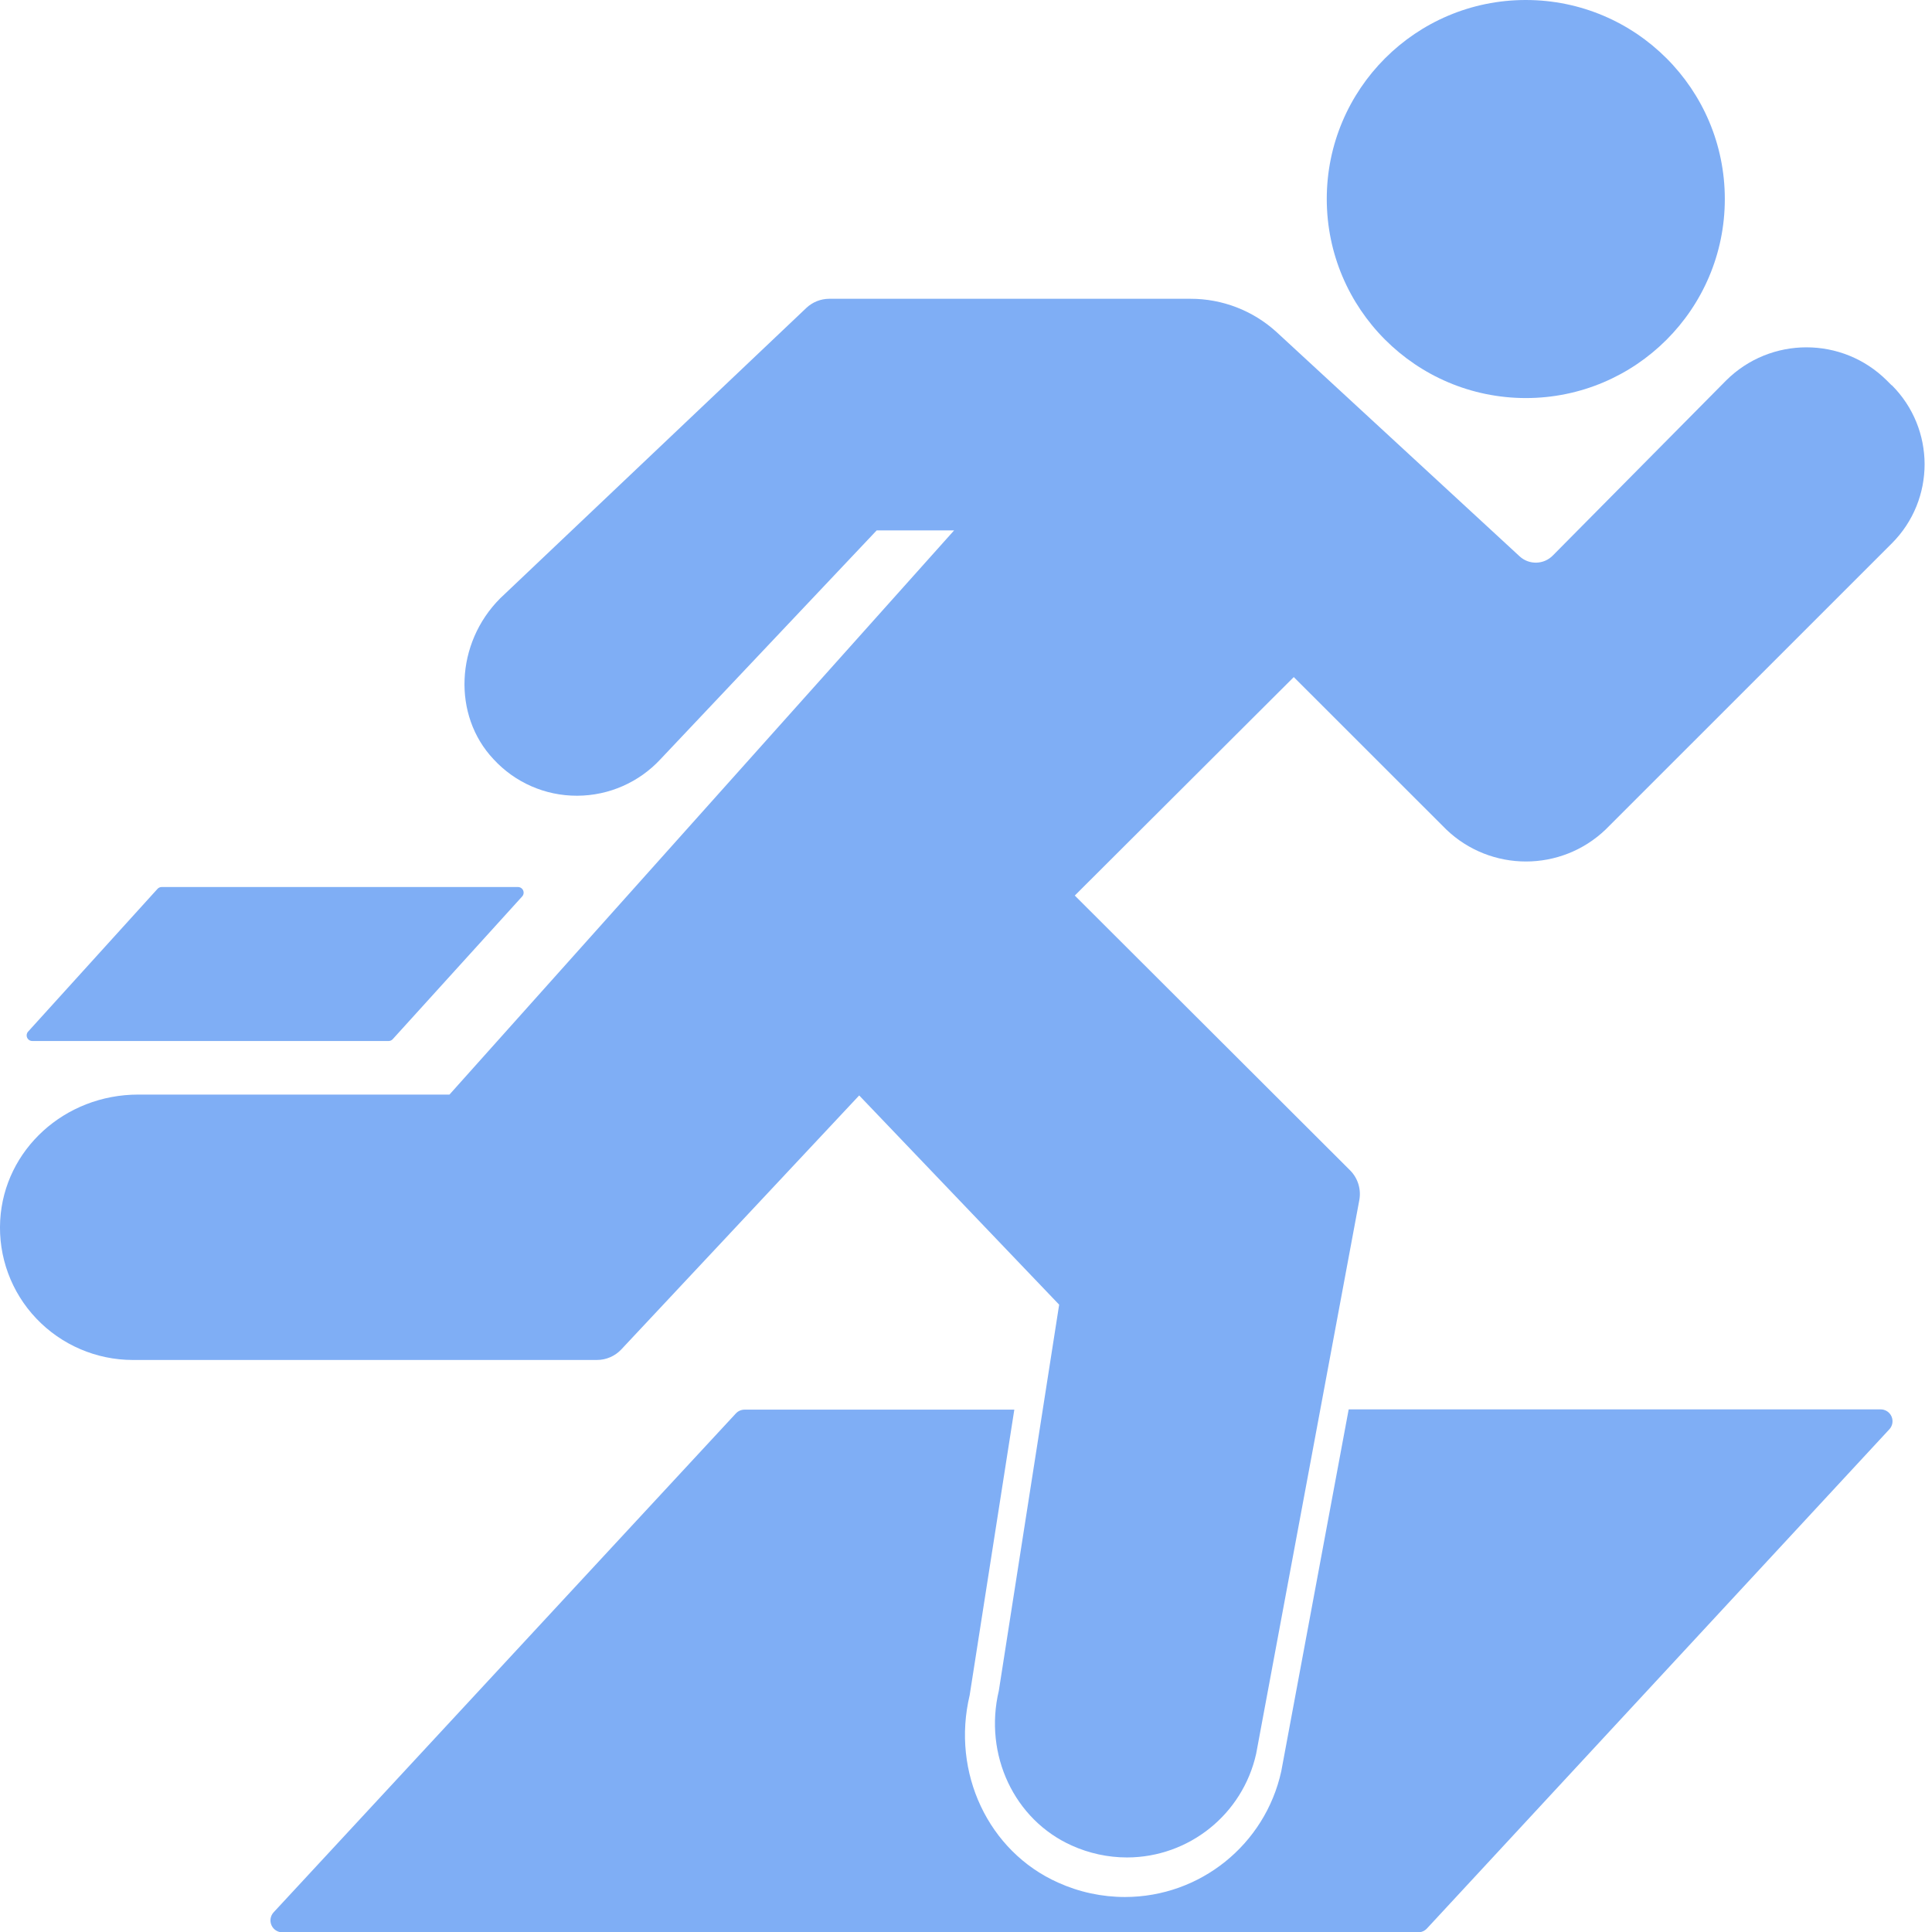
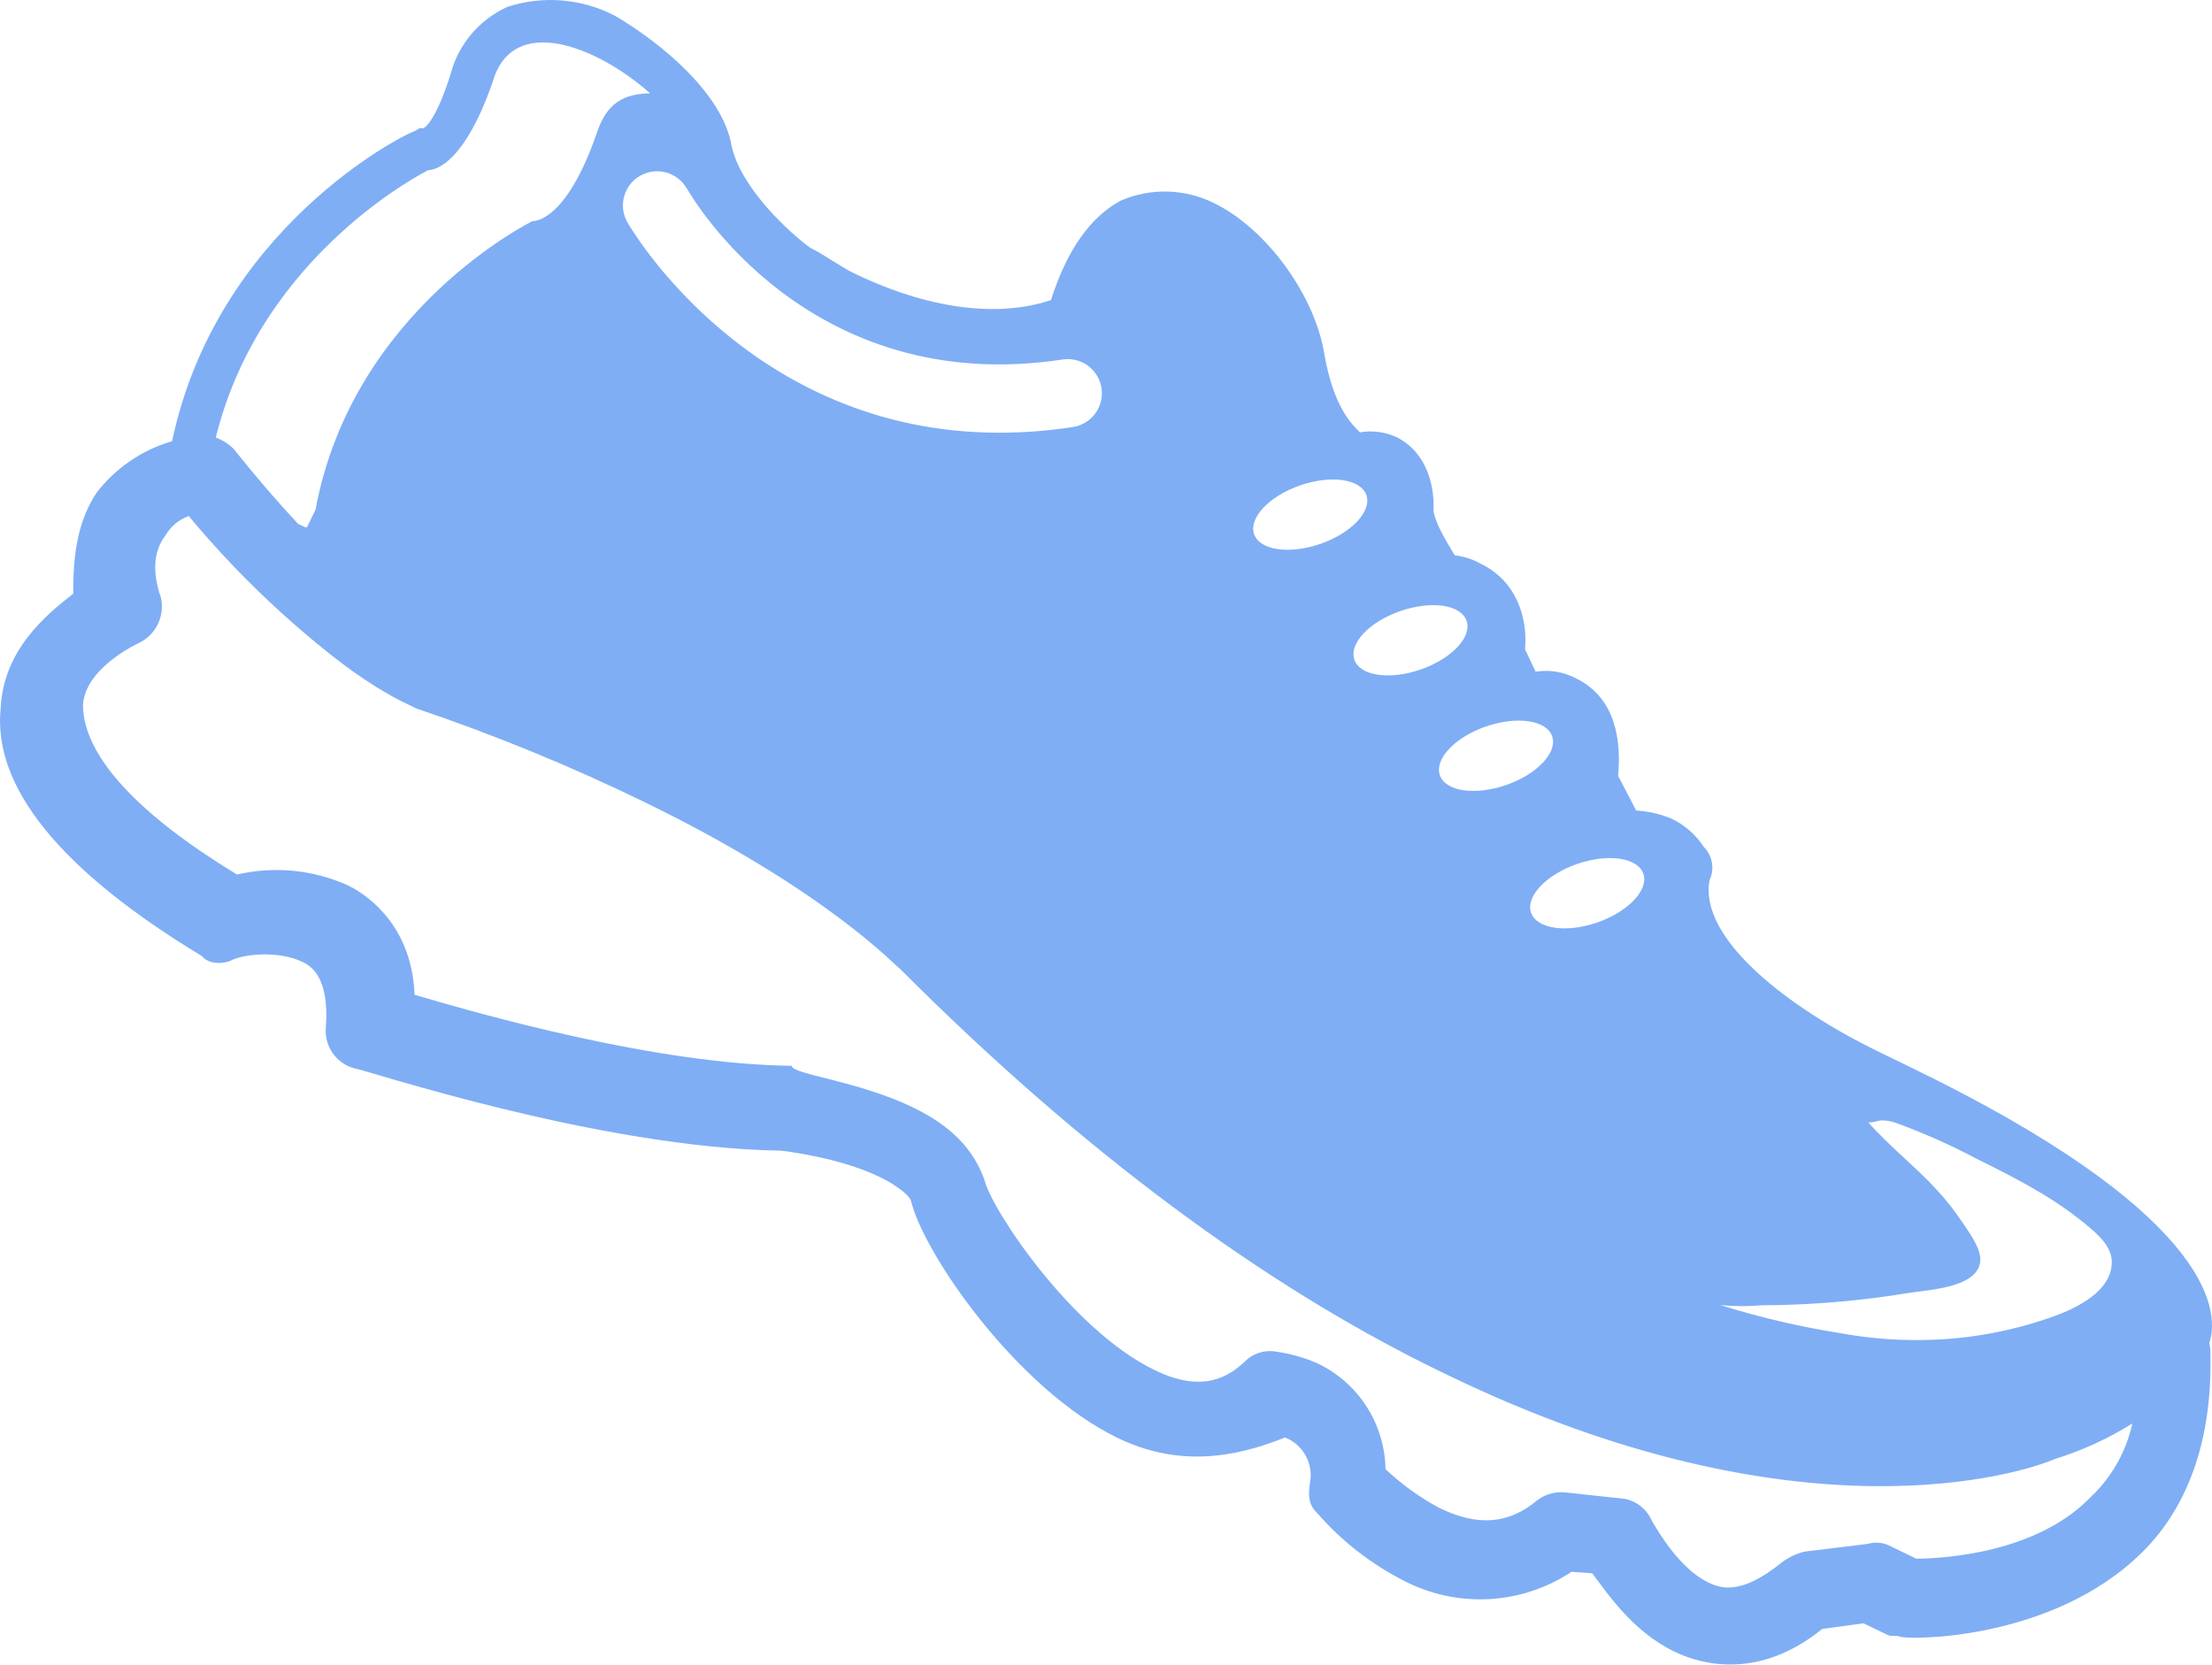
- <svg xmlns="http://www.w3.org/2000/svg" id="Layer_1" data-name="Layer 1" viewBox="0 0 287.07 288.2">
+ <svg xmlns="http://www.w3.org/2000/svg" id="Layer_1" data-name="Layer 1" viewBox="0 0 284.34 213.99">
  <defs>
    <style>.cls-1{fill:#7faef5;}</style>
  </defs>
-   <path class="cls-1" d="M282.18,57.47l-.7-.7a17,17,0,0,0-24,0l-25.84,26.1a3.56,3.56,0,0,1-4.95.12L190.47,49.57a19,19,0,0,0-12.89-5H123.7a5,5,0,0,0-3.41,1.36L74.62,89.25c-6.69,6.69-7.15,17.48-1,24a16.83,16.83,0,0,0,12.45,5.45h.08a17,17,0,0,0,12.38-5.45l32.25-34.13h11.55L67.05,163.28H20.63c-11,0-20,8.23-20.6,18.74a19.64,19.64,0,0,0,5.4,14.68,19.88,19.88,0,0,0,14.36,6.17H89.06a5,5,0,0,0,3.62-1.57l35.49-37.89L158,194.62l-9,57.59c-2.27,9.54,2.31,19.26,10.88,23.09a20.08,20.08,0,0,0,8.24,1.78,19.77,19.77,0,0,0,19.27-15.48L202.78,179a5,5,0,0,0-1.37-4.41l-41.08-41L193,101l22.75,22.74a17.19,17.19,0,0,0,23.77,0l42.69-42.68a16.68,16.68,0,0,0,0-23.6Z" />
-   <path class="cls-1" d="M227.6,59.38a29.69,29.69,0,1,0-29.68-29.69A29.72,29.72,0,0,0,227.6,59.38Z" />
-   <path class="cls-1" d="M280.49,210.24h-79.3l-10.06,54a23.89,23.89,0,0,1-23.31,18.74,24.23,24.23,0,0,1-10-2.16c-10.38-4.64-15.92-16.4-13.17-27.94l6.66-42.6H111.07a1.76,1.76,0,0,0-1.3.57l-68.94,74.4a1.78,1.78,0,0,0,1.31,3H211.56a1.8,1.8,0,0,0,1.3-.57l68.93-74.41A1.77,1.77,0,0,0,280.49,210.24Z" />
-   <path class="cls-1" d="M58,155.29H4.82a.84.84,0,0,1-.62-1.41L23.49,132.6a.84.84,0,0,1,.62-.28H77.27a.84.84,0,0,1,.62,1.41L58.6,155A.84.84,0,0,1,58,155.29Z" />
+   <path class="cls-1" d="M284,172.64c1.54-4.64-.66-17.17-38.44-35.45l-4-1.95c-11.61-5.62-23.26-14.56-21.8-22.12a3.74,3.74,0,0,0-.72-4.21,10.26,10.26,0,0,0-4.27-3.71,14.35,14.35,0,0,0-4.45-1L208,99.74c.39-4.22-.13-10-5.49-12.57a8.29,8.29,0,0,0-5.11-.82l-1.37-2.87c.39-4.22-1.22-8.86-5.68-11A8.45,8.45,0,0,0,187,71.4c-.9-1.55-2.49-4-2.73-5.74.17-3.77-1.21-7.74-4.78-9.47a8,8,0,0,0-4.67-.61c-1.12-1.09-3.37-3.28-4.56-9.92-1.21-7.75-7.53-16.32-14.23-19.56a14.22,14.22,0,0,0-12-.29c-3.75,2.05-6.8,6.08-8.93,12.76-3.31,1.15-11.94,3-25.33-3.44-1.79-.87-3.8-2.39-5.59-3.26-2.46-1.74-9-7.65-10.15-13.18C92.88,12.05,85,5.5,79,2A17.91,17.91,0,0,0,65.23.88a13.17,13.17,0,0,0-7,7.63c-1.7,5.79-3.22,7.8-3.88,8-.45-.21-.67.23-1.33.46-1.32.46-25.13,12.43-30.9,39.75a18.86,18.86,0,0,0-9.76,6.7c-2.17,3.35-3,7.35-2.94,12.9C5.91,79.06.42,83.56.08,91.11c-1,10,7.58,20.75,25.92,31.83.67.88,2.23,1.08,3.55.62,1.54-.91,6.2-1.41,9.32.1.89.43,3.57,1.73,3,8.61a5,5,0,0,0,3.62,5.06c1.55.2,31.41,10.24,54.92,10.6,0,0,7.34.79,12.69,3.39,2.23,1.08,3.8,2.39,4,3.05,1.65,6.85,13.63,24.22,26.57,30.49,7.59,3.67,14.68,2.69,21.52-.06a5.23,5.23,0,0,1,3.18,5.95c-.2,1.56-.19,2.67.94,3.76a37,37,0,0,0,11.2,8.73,21.25,21.25,0,0,0,21.5-1.17l2.66.19c2,2.64,5.2,7.48,10.56,10.07,3.57,1.73,10.92,3.63,19-2.91l5.31-.73,3.13,1.51c.44.22,1.11,0,1.55.2.9.43,19.53.64,31.14-10.83,6.35-6.29,9.12-15.42,8.76-26.06A6.09,6.09,0,0,0,284,172.64Zm-57.48-4.84c2.09,0,4.17-.07,6.26-.19a118.17,118.17,0,0,0,12.45-1.37c2.46-.41,8.9-.64,9.31-4,.2-1.65-1.31-3.62-2.17-4.93A35.53,35.53,0,0,0,249,153c-2.81-3.07-6.16-5.64-8.89-8.77.19.22,1.4-.17,1.67-.19a5.34,5.34,0,0,1,2.09.38A80.56,80.56,0,0,1,254,148.93c2.56,1.27,5.12,2.54,7.59,4a46.89,46.89,0,0,1,6.32,4.3c1.51,1.24,3.54,2.88,3.55,5,0,3.78-4.48,5.91-7.46,7a52.48,52.48,0,0,1-11,2.64,54.3,54.3,0,0,1-16.44-.48,108.1,108.1,0,0,1-15.41-3.61A28.54,28.54,0,0,0,226.52,167.8Zm-23.8-56.73c4-1.38,7.8-.82,8.52,1.25s-1.92,4.88-5.91,6.27-7.8.82-8.52-1.25S198.73,112.46,202.72,111.07ZM191,93.4c4-1.38,7.8-.82,8.52,1.25s-1.92,4.89-5.91,6.27-7.8.83-8.52-1.25S187,94.79,191,93.4ZM180,78.56c4-1.39,7.8-.83,8.52,1.25s-1.92,4.88-5.9,6.26-7.8.83-8.52-1.25S176,79.94,180,78.56ZM167.12,62.4c4-1.38,7.8-.82,8.52,1.25s-1.92,4.89-5.91,6.27-7.8.83-8.52-1.25S163.13,63.79,167.12,62.4ZM88.3,24.23c.65,1.15,15.59,26.9,48.21,22a4.39,4.39,0,1,1,1.31,8.68,61.76,61.76,0,0,1-9.37.72c-32.37,0-47.66-26.79-47.82-27.08a4.39,4.39,0,0,1,7.67-4.28ZM55.08,21.86s4.22.39,8.28-11.42C65.91,1.75,76.61,5.83,83.57,12c-3.33.05-5.53,1.18-6.82,5-4.06,11.81-8.28,11.42-8.28,11.42S45.33,39.73,40.56,65.52l-1.08,2.23c.07.09-.24,0-.17.07l-1-.48C35.75,64.61,33,61.42,30,57.67a6.59,6.59,0,0,0-2.26-1.42C33.61,32.43,55.08,21.86,55.08,21.86Zm214,170.25c-7,7.64-19.41,8.24-22.74,8.28l-3.57-1.73a3.79,3.79,0,0,0-2.66-.18l-8.2,1a8.56,8.56,0,0,0-2.86,1.37c-5.49,4.5-8.17,3.21-9.51,2.56-3.57-1.73-6.29-6.35-7.2-7.89a4.74,4.74,0,0,0-3.58-2.84l-7.33-.79a5.1,5.1,0,0,0-3.76.93c-3.73,3.16-7.72,3.43-12.63,1.05a32.19,32.19,0,0,1-6.94-5,15.34,15.34,0,0,0-8.83-13.64,20.7,20.7,0,0,0-5.34-1.48,4.49,4.49,0,0,0-4,1.38c-2,1.8-5.27,4.06-11.52,1-10.71-5.19-20.89-20.58-21.83-24.34-1.38-4-4.31-7.05-9.22-9.42-7.14-3.46-15.58-4.24-15.59-5.35-17.53-.21-39.79-6.58-48.48-9.13-.33-8.43-5.48-12.57-8.61-14.09a22.4,22.4,0,0,0-14.21-1.37c-17.89-10.86-19.76-18.37-19.8-21.7.16-4.88,7.21-8.08,7.21-8.08a5.2,5.2,0,0,0,2.81-5.8q-1.72-5,.57-8a5.7,5.7,0,0,1,3-2.51A123.26,123.26,0,0,0,43.35,84.82a61,61,0,0,0,5.2,3.61c1.43.88,2.52,1.46,3.2,1.79l.89.43h0l.88.43a249.19,249.19,0,0,1,29.25,12c23.46,11.39,32.4,21.19,32.85,21.4,23.37,23.44,46.89,40.88,69.65,51.9l.5.23.4.2c45.09,21.82,73.8,12.58,78,10.75A42,42,0,0,0,274.1,183,18.4,18.4,0,0,1,269.11,192.11Z" />
</svg>
